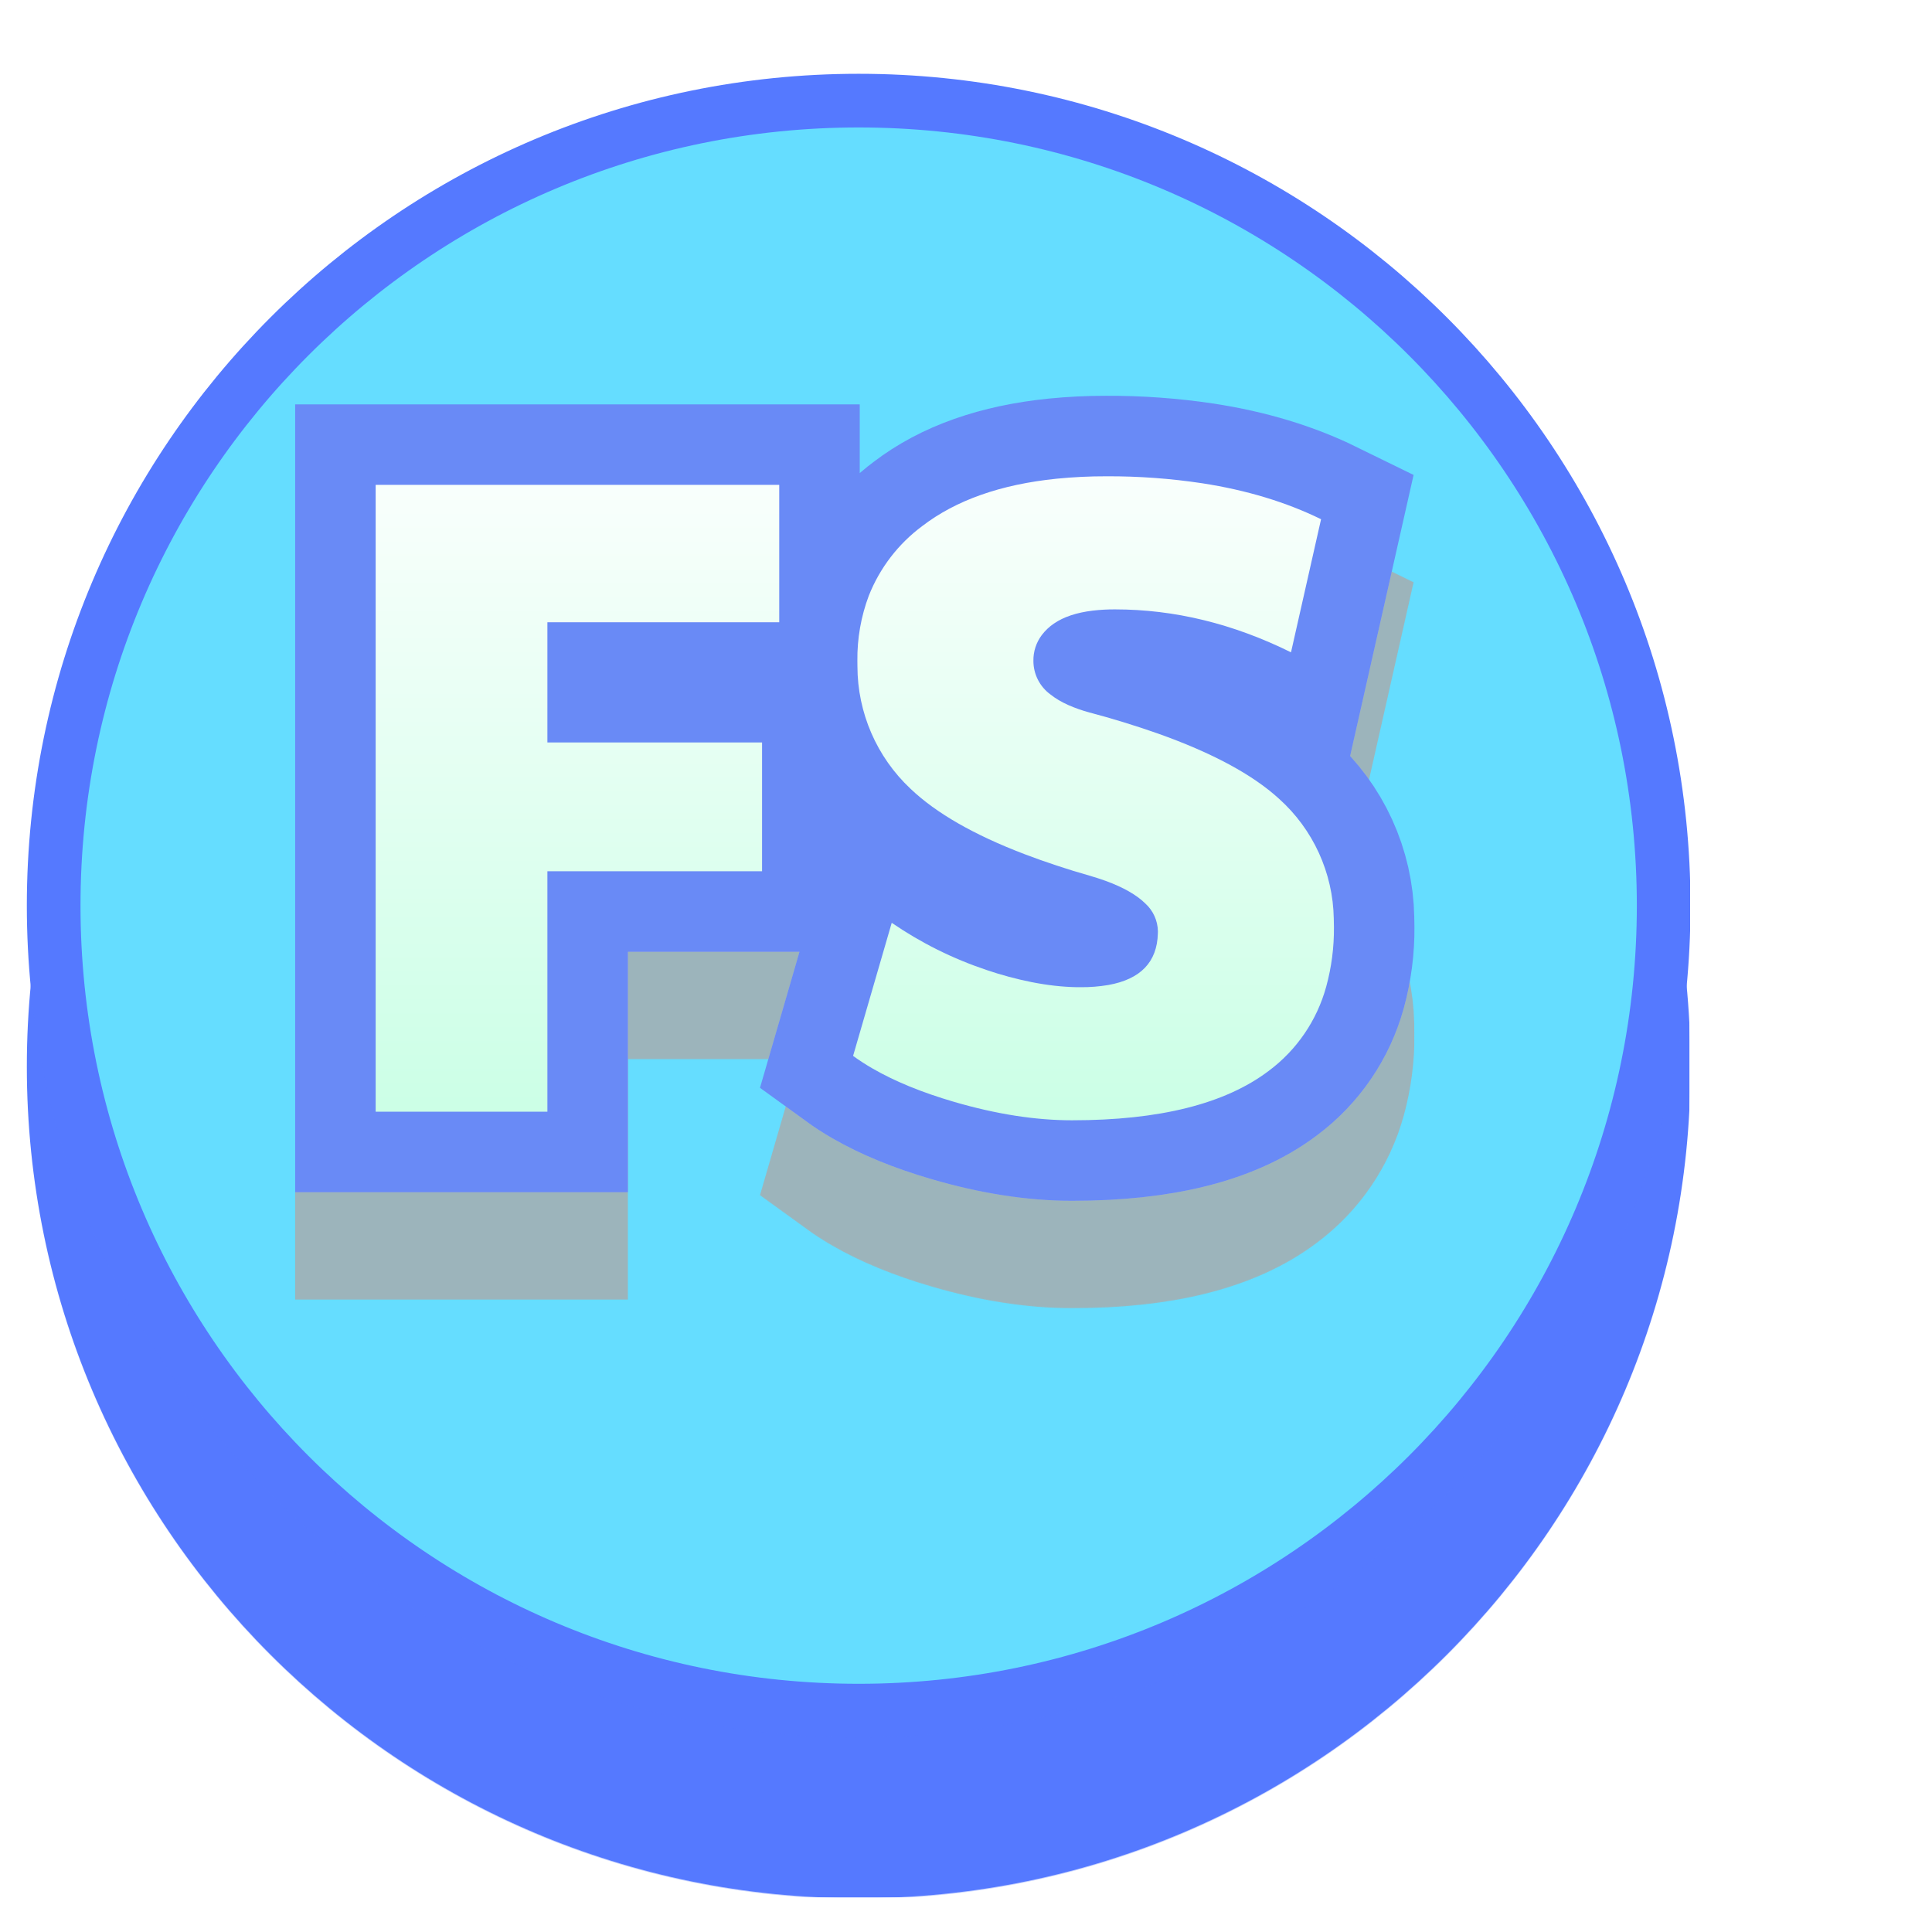
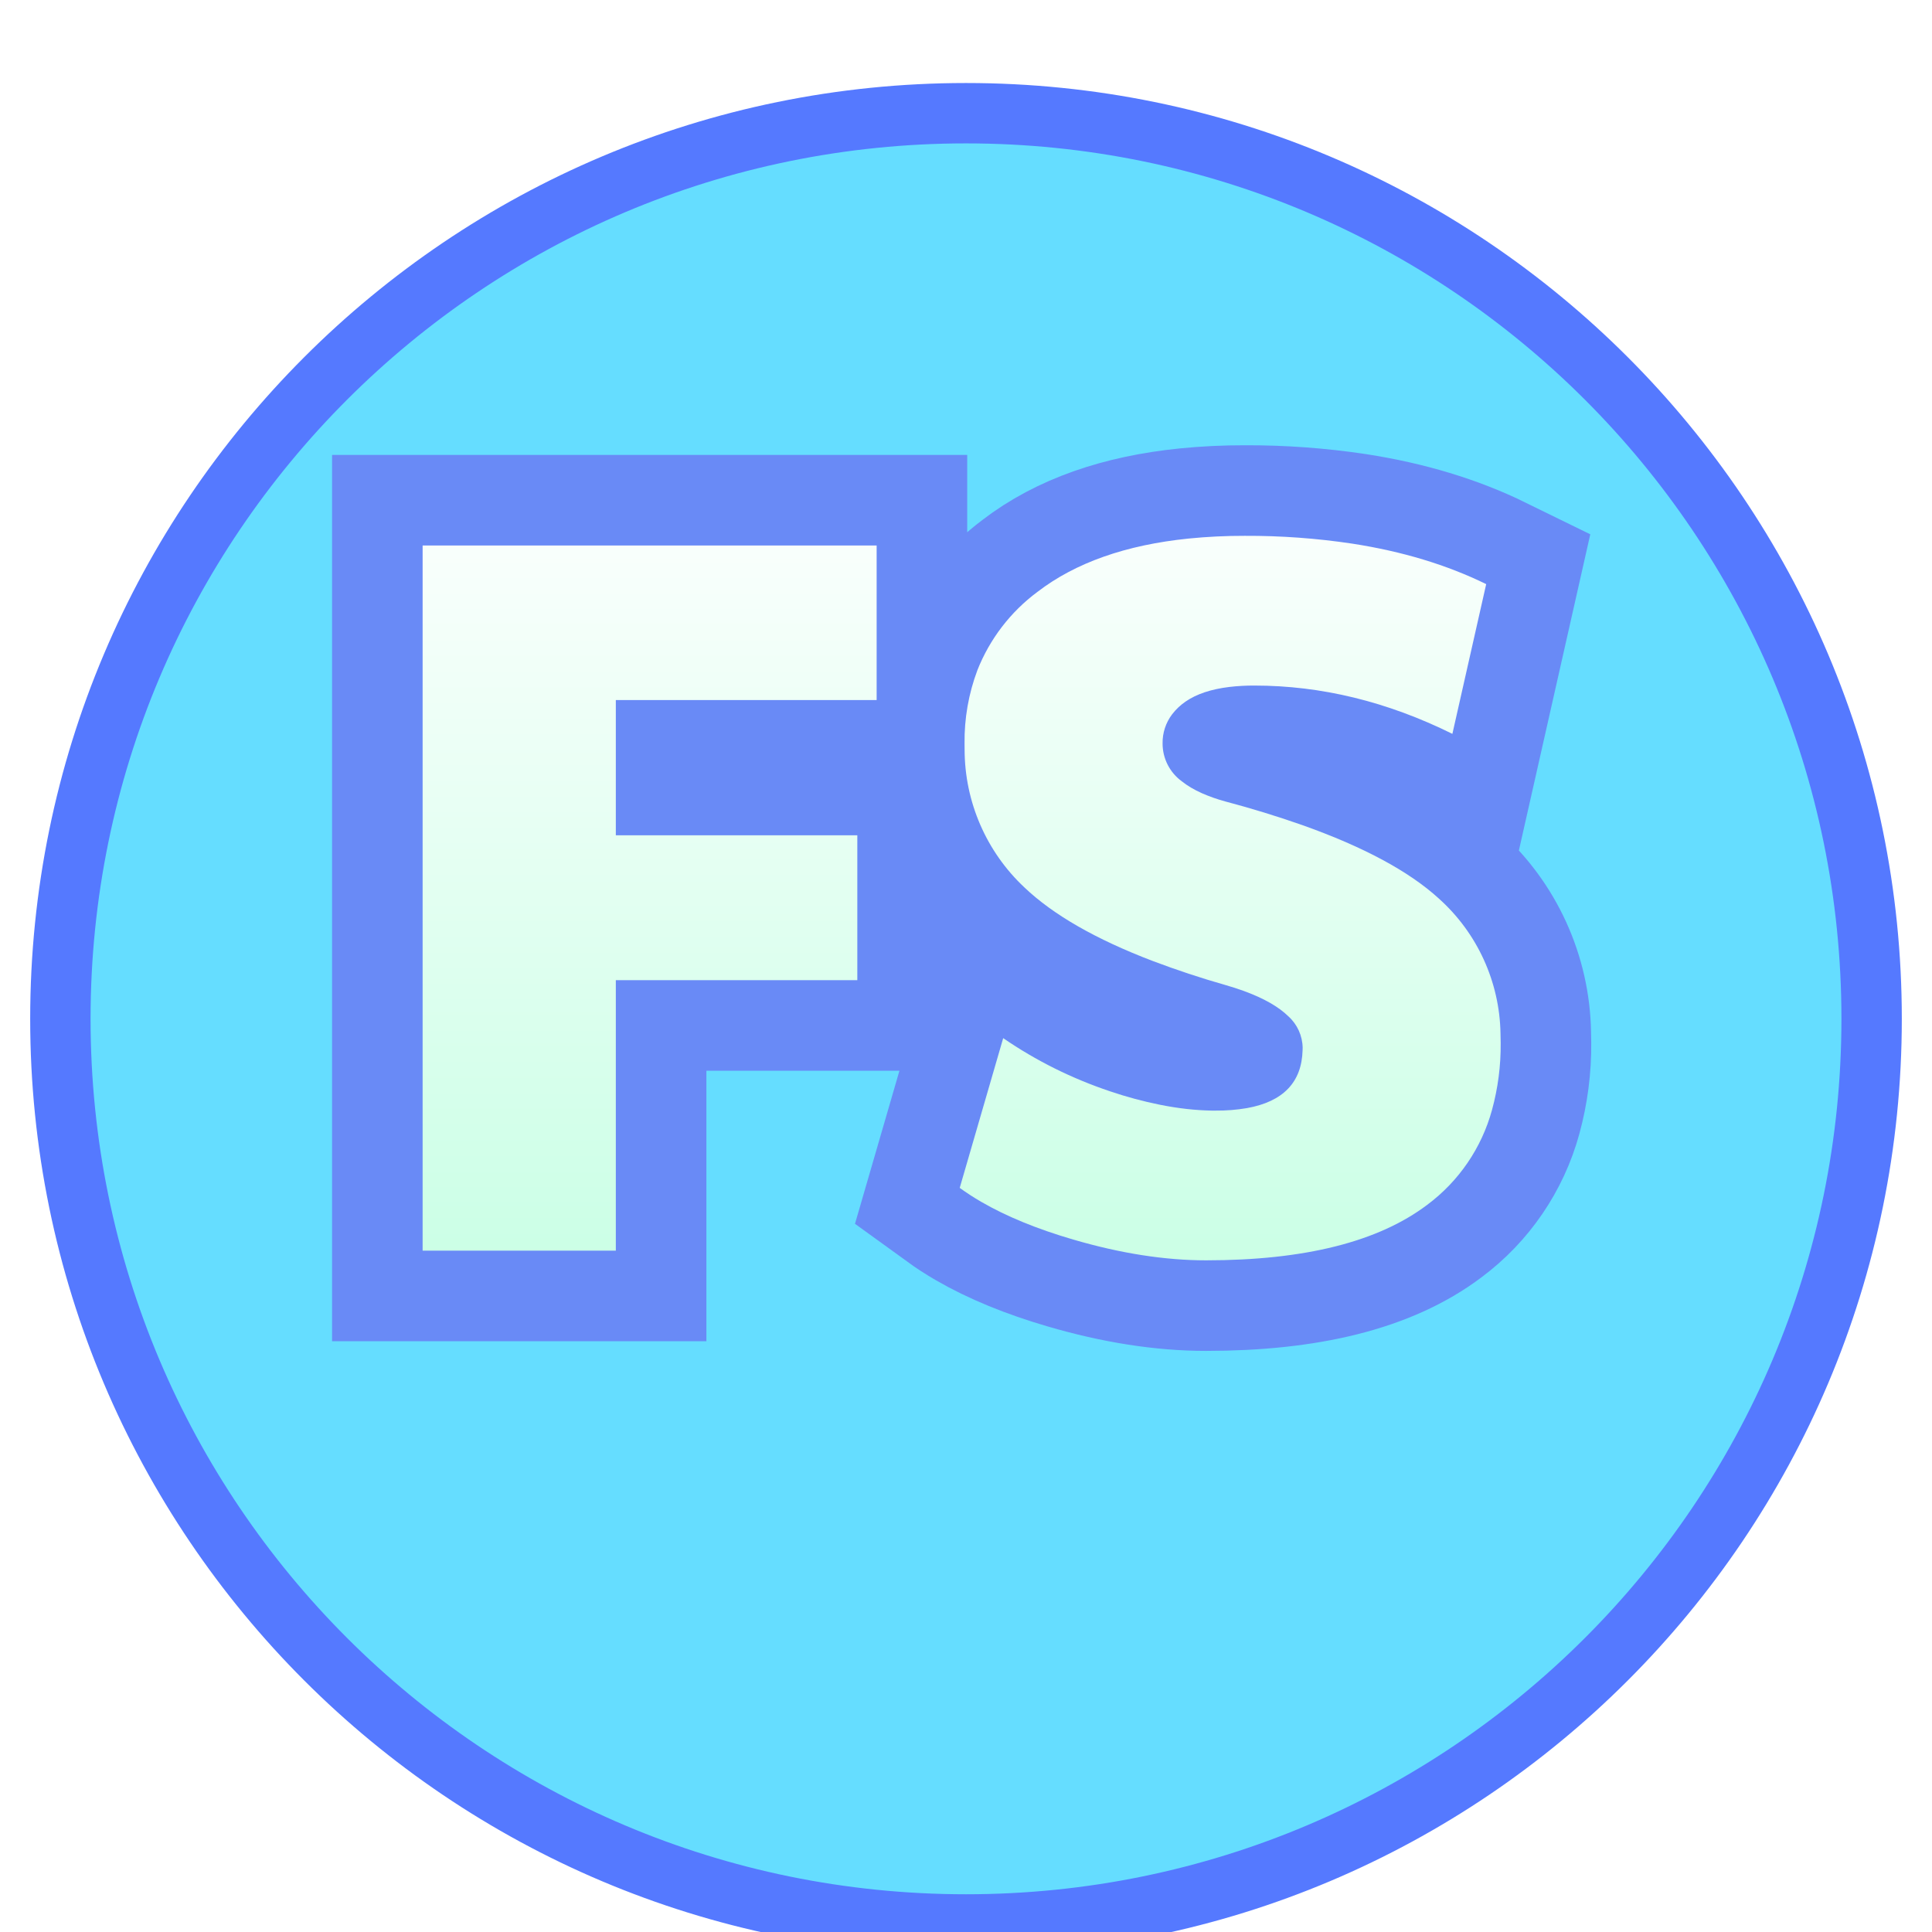
- <svg xmlns="http://www.w3.org/2000/svg" width="36" height="36">
+ <svg xmlns="http://www.w3.org/2000/svg" width="32" height="32">
  <defs>
-     <filter id="c" x="-.084" y="-.125" width="1.168" height="1.417">
-       <feFlood flood-color="#AAA" flood-opacity=".8" result="flood" />
-       <feComposite in="flood" in2="SourceGraphic" operator="in" result="composite1" />
-       <feGaussianBlur in="composite1" result="blur" />
-       <feOffset dy="2" result="offset" />
-       <feComposite in="SourceGraphic" in2="offset" result="composite2" />
-     </filter>
-     <filter id="a" x="-.017" y="-.017" width="1.033" height="1.133">
-       <feFlood flood-color="#5579FF" result="flood" />
-       <feComposite in="flood" in2="SourceGraphic" operator="in" result="composite1" />
-       <feGaussianBlur in="composite1" result="blur" />
-       <feOffset dy="3" result="offset" />
-       <feComposite in="SourceGraphic" in2="offset" result="composite2" />
-     </filter>
-     <linearGradient id="b" x1="-1.272" x2="-1.272" y1="-1.769" y2="15.919" gradientTransform="matrix(1.1792 0 0 .84807 7 8.875)" gradientUnits="userSpaceOnUse">
+     <linearGradient id="a" x1="-1.272" x2="-1.272" y1="-1.769" y2="15.919" gradientTransform="matrix(1.1792 0 0 .84807 7 8.875)" gradientUnits="userSpaceOnUse">
      <stop stop-color="#fff" offset="0" />
      <stop stop-color="#C5FFE3" offset="1" />
    </linearGradient>
  </defs>
-   <circle cx="16" cy="16.875" r="15" fill="#65ddff" filter="url(#a)" stroke="#5579ff" stroke-width="#999999" />
-   <path d="m24.616 9.675-.56 2.48q-1.616-.8-3.28-.8a3.431 3.431 0 0 0-.414.023q-.452.055-.722.24a.97.97 0 0 0-.226.213.779.779 0 0 0-.158.484.774.774 0 0 0 .32.627q.136.109.331.196a2.754 2.754 0 0 0 .389.137 16.858 16.858 0 0 1 1.279.393q1.517.539 2.257 1.215a3.07 3.07 0 0 1 1.021 2.234 4.023 4.023 0 0 1 .003.158 4.055 4.055 0 0 1-.144 1.11 2.917 2.917 0 0 1-1.072 1.57q-1.216.92-3.664.92-1.024 0-2.2-.344-.9-.263-1.524-.625a4.119 4.119 0 0 1-.356-.231l.72-2.48q.816.56 1.768.88a6.708 6.708 0 0 0 .832.224q.445.089.851.096a4.05 4.05 0 0 0 .069 0 2.937 2.937 0 0 0 .517-.041q.901-.162.922-.96a1.46 1.46 0 0 0 .001-.04.716.716 0 0 0-.236-.52q-.244-.24-.74-.421a4.646 4.646 0 0 0-.304-.098 15.02 15.02 0 0 1-1.208-.4q-1.407-.537-2.12-1.216a3.133 3.133 0 0 1-.991-2.283 4.106 4.106 0 0 1-.001-.101 3.334 3.334 0 0 1 .213-1.215 2.981 2.981 0 0 1 .995-1.297q.943-.724 2.504-.883a9.166 9.166 0 0 1 .928-.045 11.648 11.648 0 0 1 1.786.13q1.239.192 2.214.67zM10.2 13.835h4v2.4h-4v4.48H7V9.035h7.52v2.56H10.2z" fill="url(#b)" fill-rule="evenodd" filter="url(#c)" stroke="#698af6" stroke-linecap="round" stroke-width="3" style="paint-order:stroke" />
+   <circle cx="16" cy="16.875" r="15" fill="#65ddff" stroke="#5579ff" />
+   <path d="m24.616 9.675-.56 2.48q-1.616-.8-3.28-.8a3.431 3.431 0 0 0-.414.023q-.452.055-.722.24a.97.97 0 0 0-.226.213.779.779 0 0 0-.158.484.774.774 0 0 0 .32.627q.136.109.331.196a2.754 2.754 0 0 0 .389.137 16.858 16.858 0 0 1 1.279.393q1.517.539 2.257 1.215a3.07 3.07 0 0 1 1.021 2.234 4.023 4.023 0 0 1 .003.158 4.055 4.055 0 0 1-.144 1.11 2.917 2.917 0 0 1-1.072 1.57q-1.216.92-3.664.92-1.024 0-2.2-.344-.9-.263-1.524-.625a4.119 4.119 0 0 1-.356-.231l.72-2.48q.816.56 1.768.88a6.708 6.708 0 0 0 .832.224q.445.089.851.096a4.05 4.05 0 0 0 .069 0 2.937 2.937 0 0 0 .517-.041q.901-.162.922-.96a1.46 1.46 0 0 0 .001-.04.716.716 0 0 0-.236-.52q-.244-.24-.74-.421a4.646 4.646 0 0 0-.304-.098 15.02 15.02 0 0 1-1.208-.4q-1.407-.537-2.12-1.216a3.133 3.133 0 0 1-.991-2.283 4.106 4.106 0 0 1-.001-.101 3.334 3.334 0 0 1 .213-1.215 2.981 2.981 0 0 1 .995-1.297q.943-.724 2.504-.883a9.166 9.166 0 0 1 .928-.045 11.648 11.648 0 0 1 1.786.13q1.239.192 2.214.67zM10.2 13.835h4v2.4h-4v4.48H7V9.035h7.52v2.56H10.2z" fill="url(#a)" fill-rule="evenodd" stroke="#698af6" stroke-linecap="round" stroke-width="3" style="paint-order:stroke" />
</svg>
